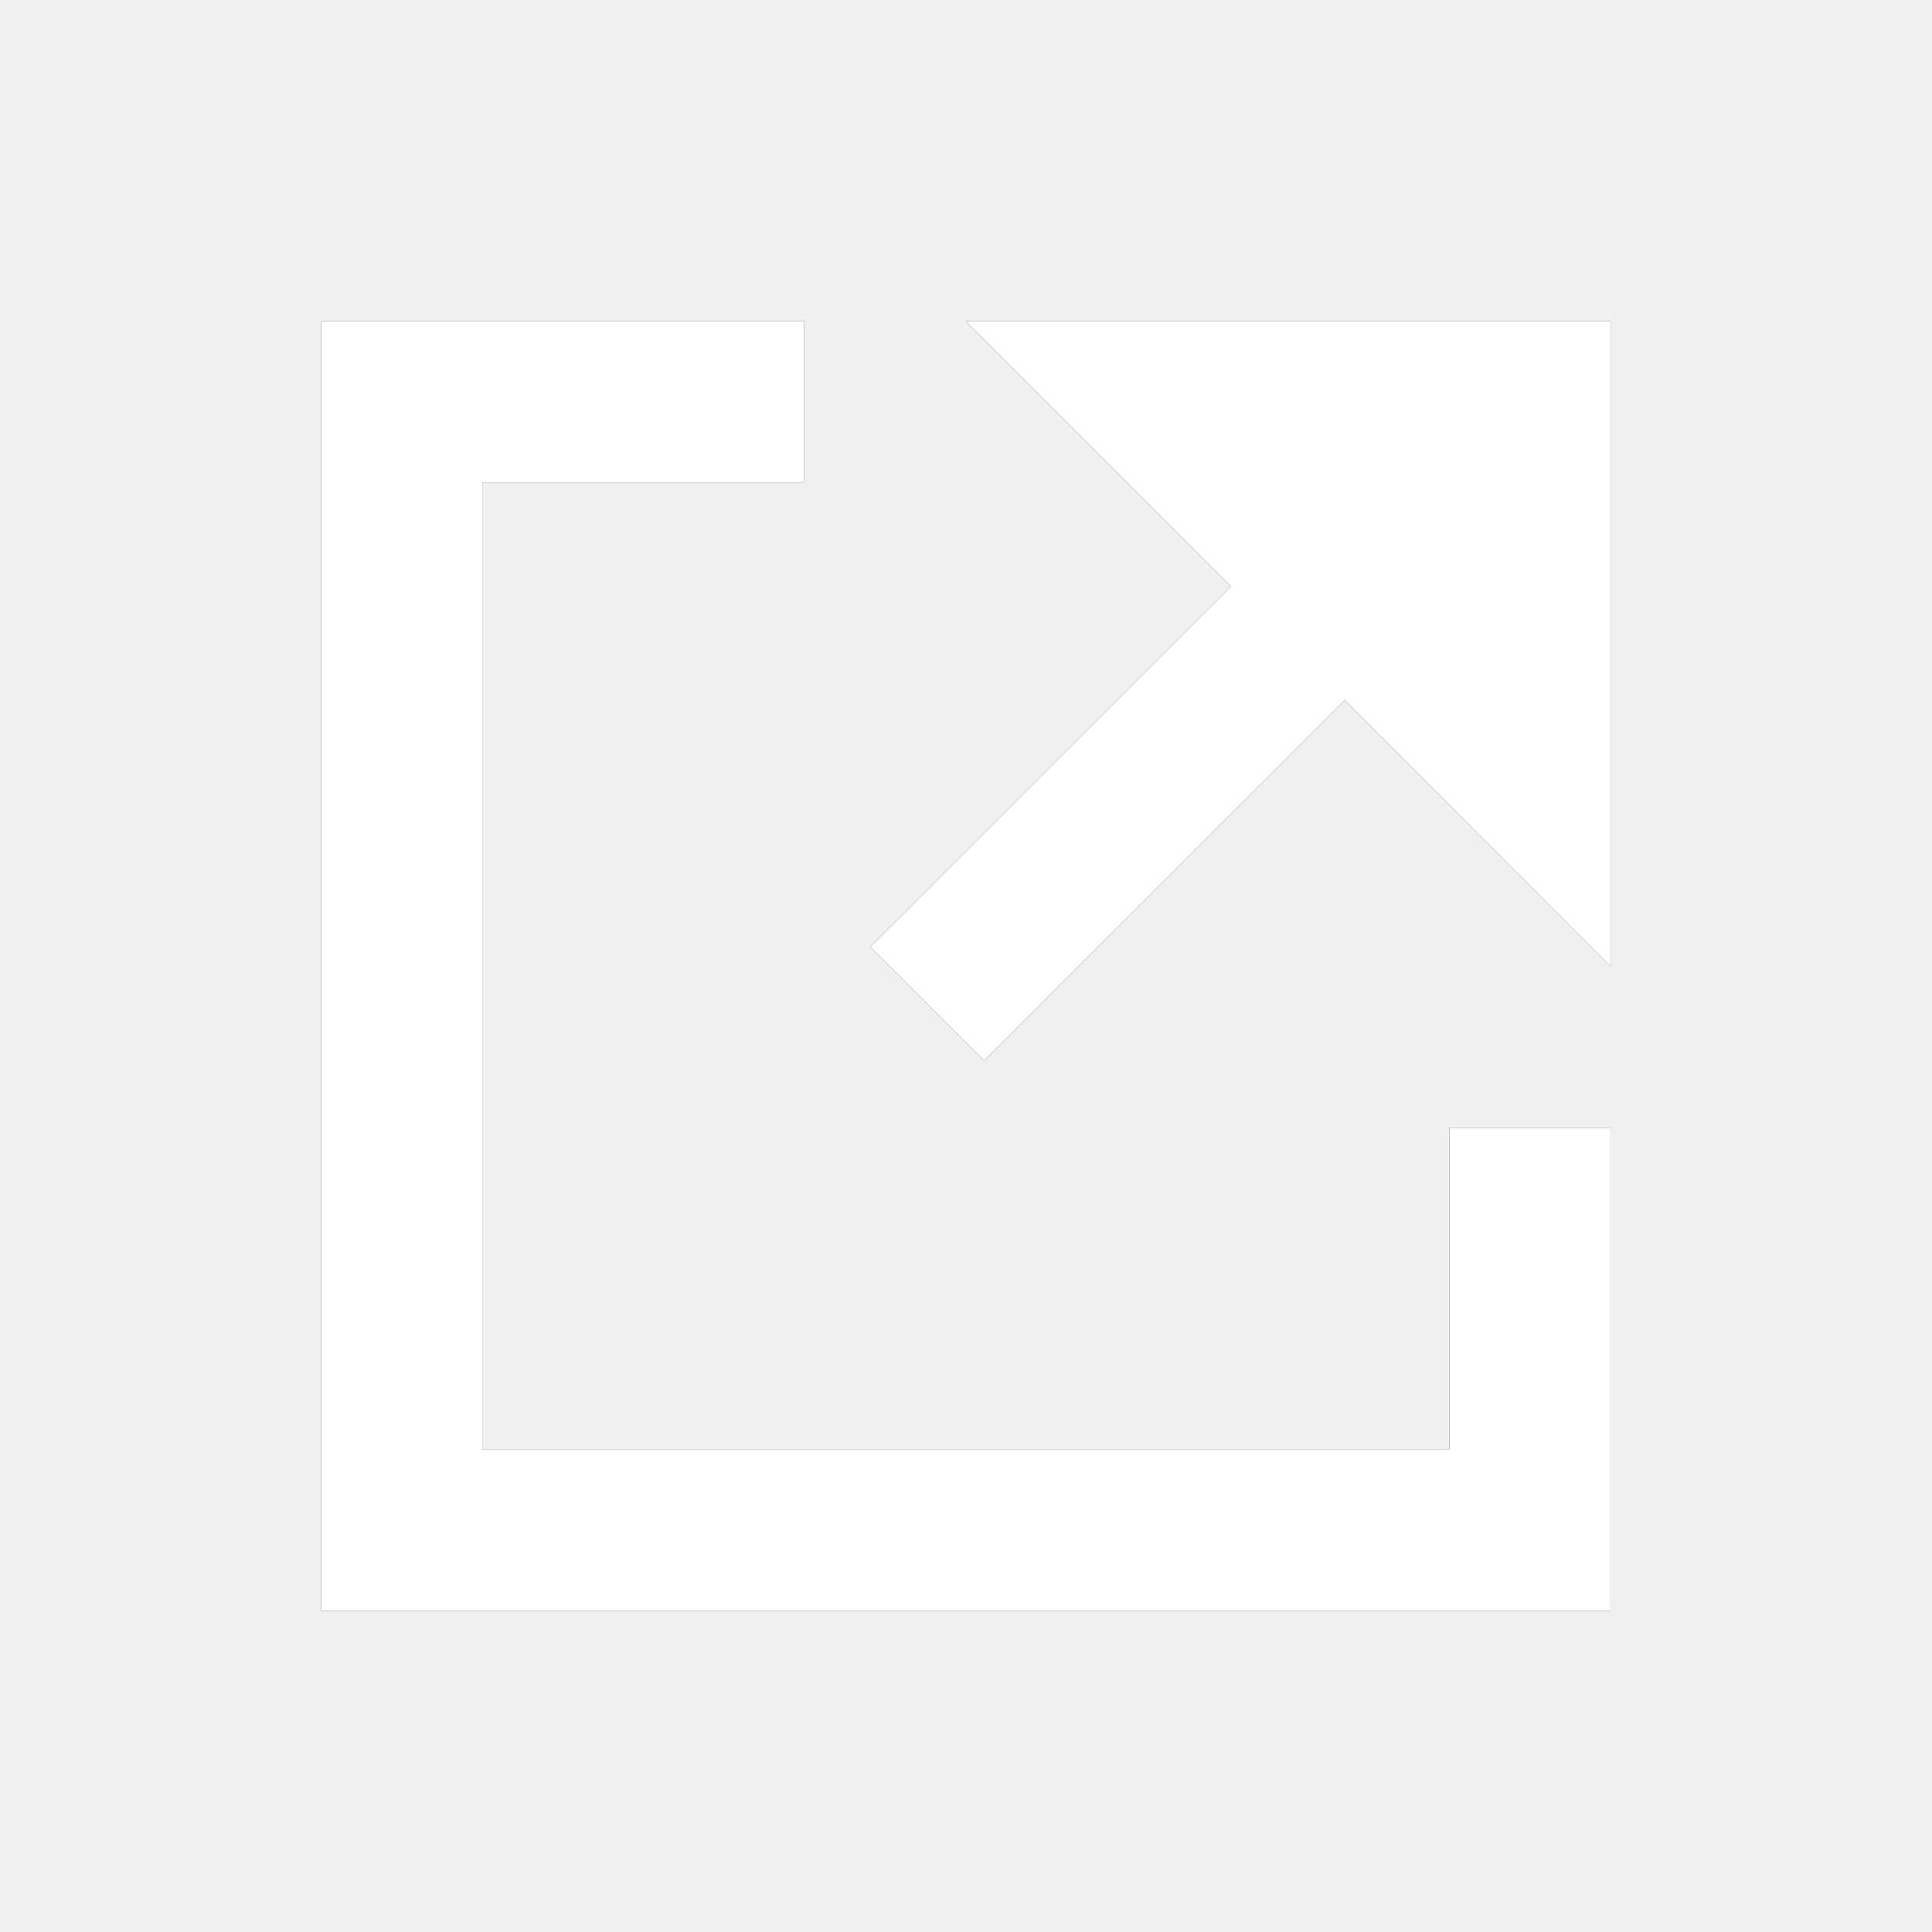
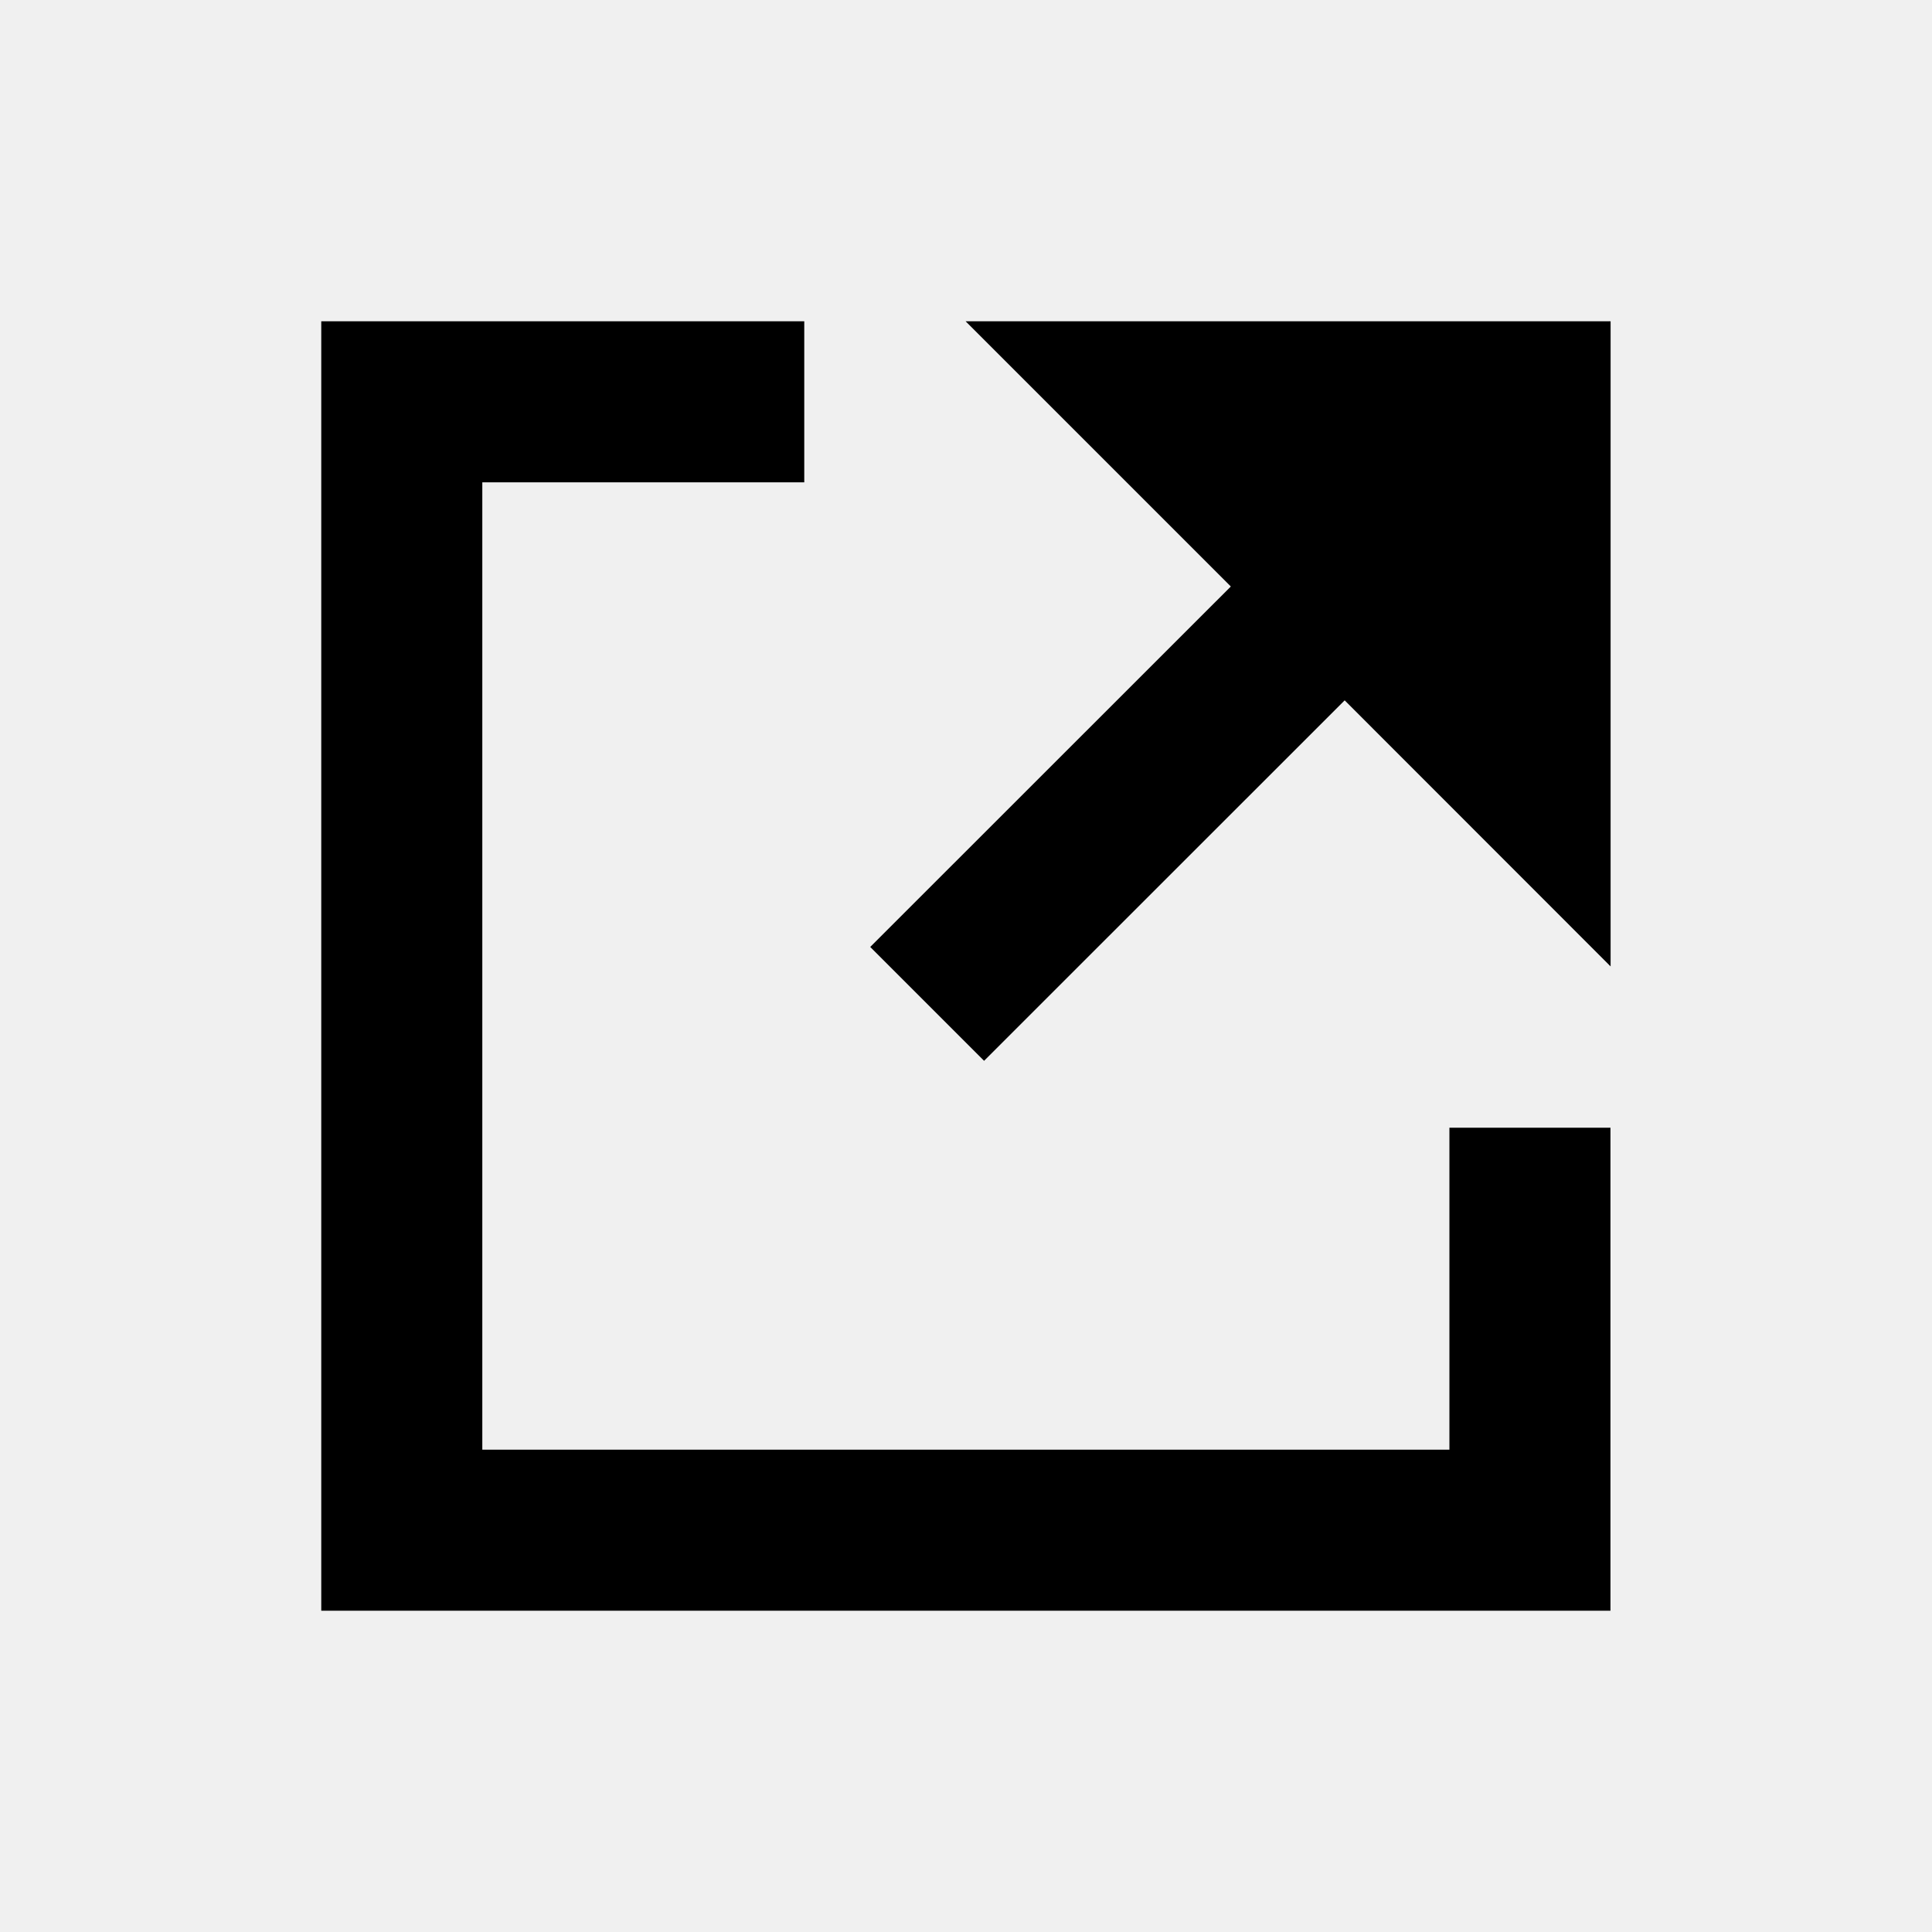
- <svg xmlns="http://www.w3.org/2000/svg" width="14" height="14" viewBox="0 0 14 14" fill="none">
-   <path fill-rule="evenodd" clip-rule="evenodd" d="M3.495 2.328H5.828V3.495H3.495V10.505H10.503V8.172H11.67V10.505V11.672H10.503H2.328V11.67V10.505V3.495V2.328H3.495ZM11.671 2.328H6.997L8.919 4.25L6.306 6.862L7.131 7.687L9.744 5.075L11.671 7.003V2.328Z" fill="black" />
-   <mask id="mask0_4863:105466" style="mask-type:alpha" maskUnits="userSpaceOnUse" x="2" y="2" width="10" height="10">
-     <path fill-rule="evenodd" clip-rule="evenodd" d="M3.495 2.328H5.828V3.495H3.495V10.505H10.503V8.172H11.67V10.505V11.672H10.503H2.328V11.67V10.505V3.495V2.328H3.495ZM11.671 2.328H6.997L8.919 4.25L6.306 6.862L7.131 7.687L9.744 5.075L11.671 7.003V2.328Z" fill="white" />
-   </mask>
-   <g mask="url(#mask0_4863:105466)">
-     <rect width="14" height="14" fill="white" />
-   </g>
+ <svg xmlns="http://www.w3.org/2000/svg" width="14" height="14" viewBox="0 0 14 14" fill="#fff">
+   <path fill-rule="evenodd" clip-rule="evenodd" fill="currentColor" d="M3.495 2.328H5.828V3.495H3.495V10.505H10.503V8.172H11.67V10.505V11.672H10.503H2.328V11.67V10.505V3.495V2.328H3.495ZM11.671 2.328H6.997L8.919 4.25L6.306 6.862L7.131 7.687L9.744 5.075L11.671 7.003V2.328Z" />
</svg>
